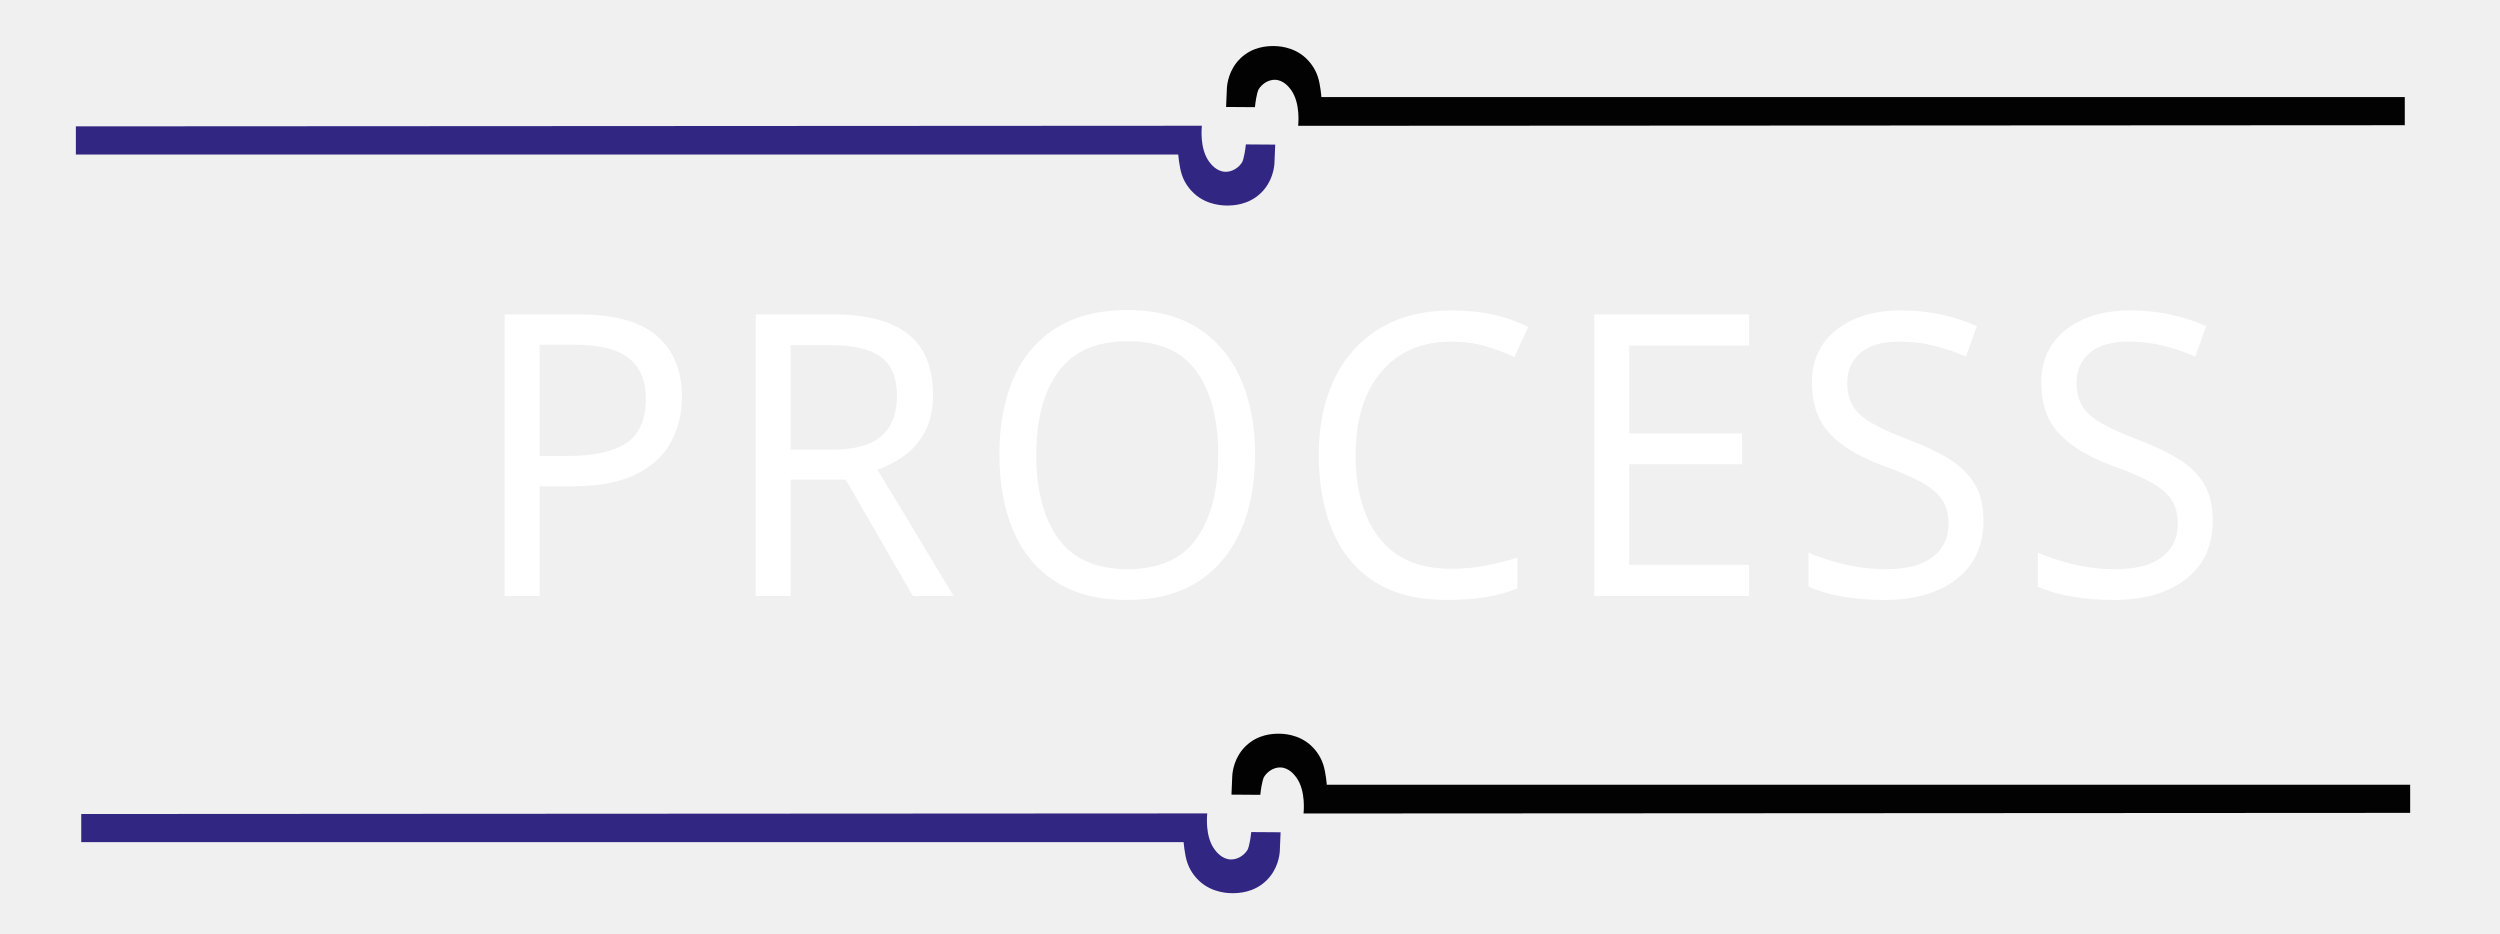
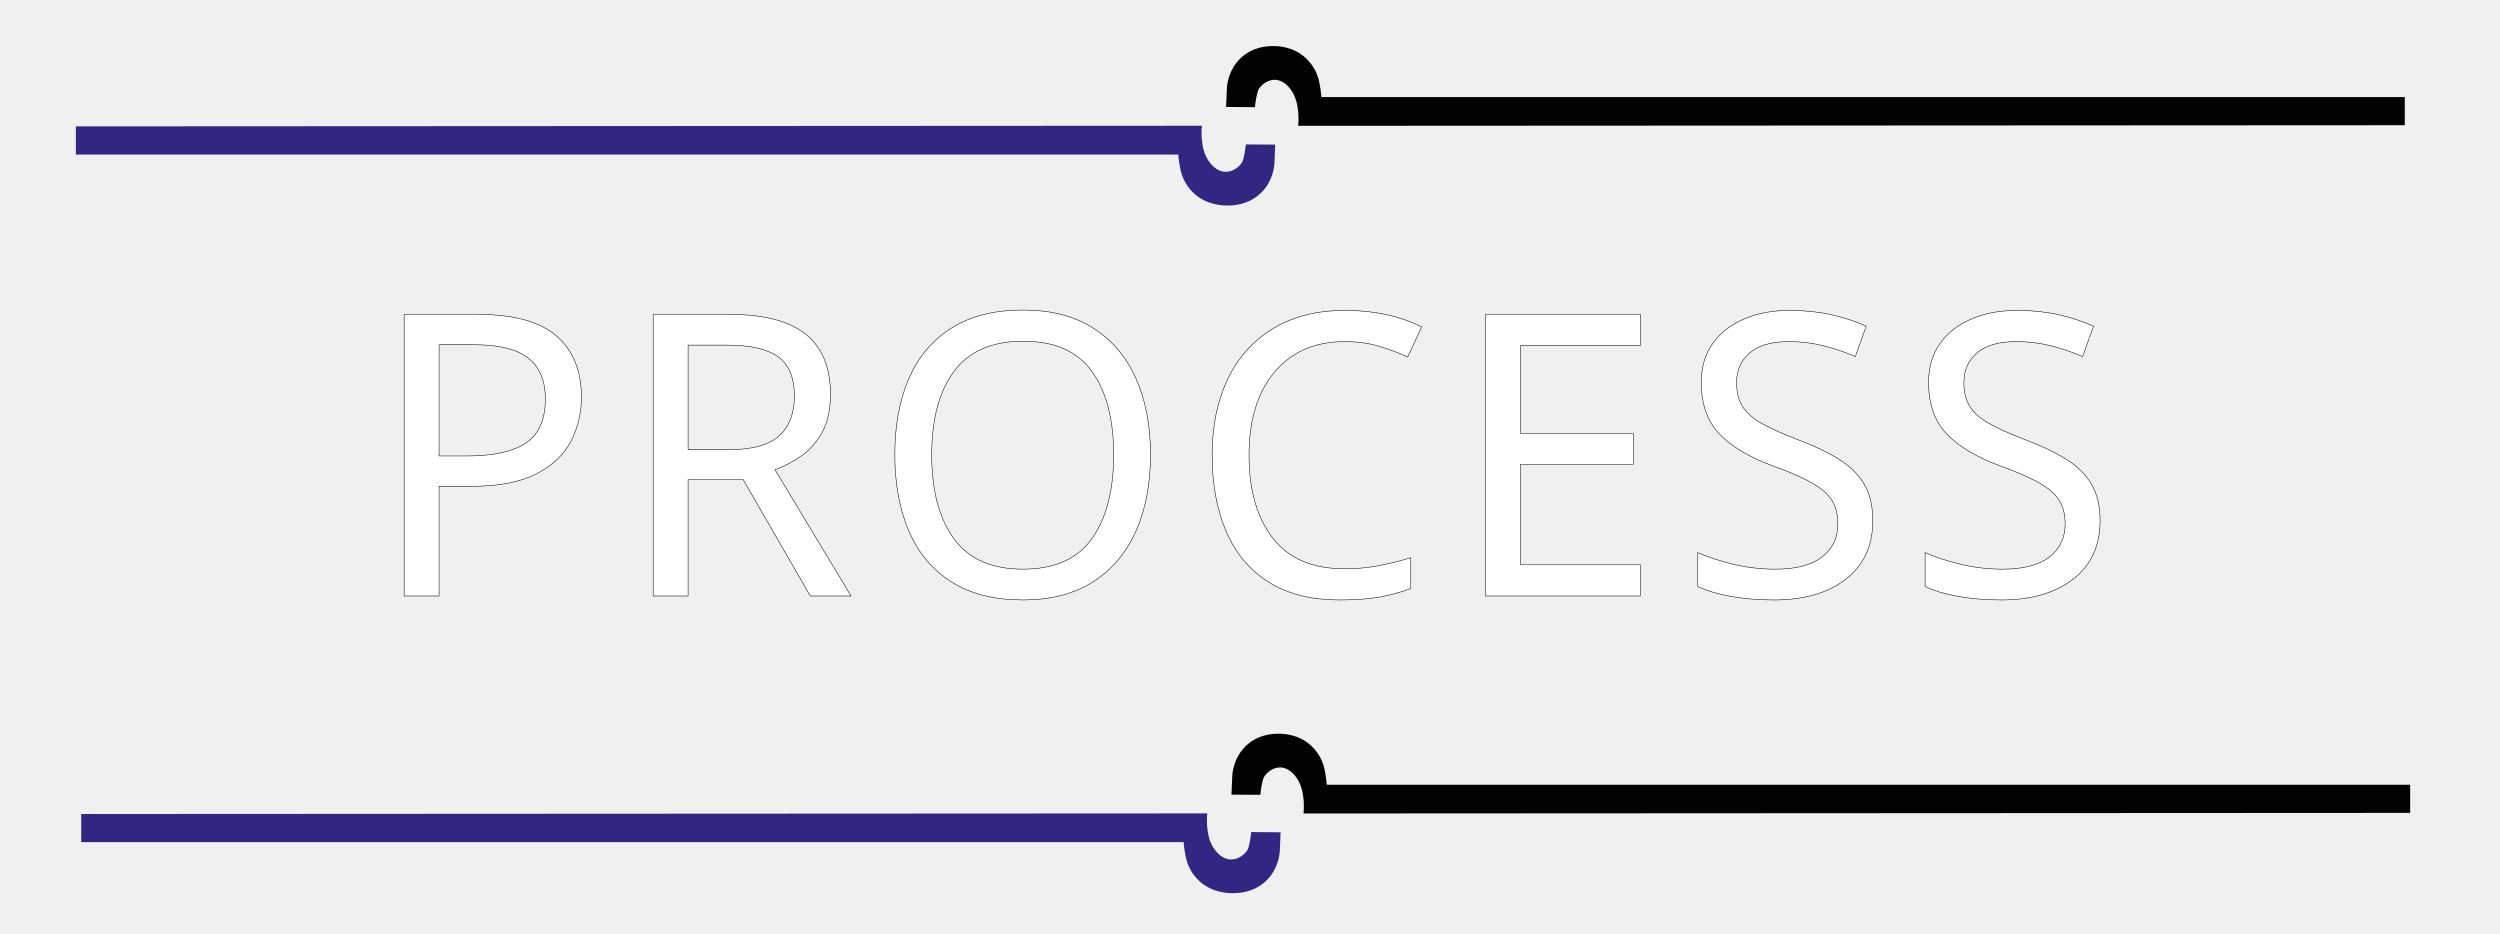
<svg xmlns="http://www.w3.org/2000/svg" version="1.1" x="0px" y="0px" viewBox="0 0 1223.28 457" style="enable-background:new 0 0 1223.28 457;" xml:space="preserve">
  <style type="text/css">
	.st0{fill:#312783;}
	.st1{fill:#020203;}
	.st2{fill:#FFFFFF;}
	.st3{font-family:'ArialRoundedMTBold';}
	.st4{font-size:193px;}
- 	.st5{letter-spacing:8.13;}
+ 	.st5{letter-spacing:7.12;}
+     .st7{fill:#FFFFFF;stroke:#000000;stroke-width:0.25;stroke-miterlimit:10;}
</style>
  <g id="Слой_2">
    <path class="st0" d="M623.59,80.11c-0.14,1.83-0.87,8.83-6.68,14.39c-6.17,5.91-13.71,6.02-16.05,6.06   c-2.02,0.03-10.12,0.03-16.55-5.86c-1.32-1.21-4.41-4.35-5.99-9.12c-1.35-4.07-1.76-9.78-1.79-9.98c0,0-539.36,0-539.41,0   c0-4.59,0-9.18,0-13.77c0.03,0,550.97-0.3,550.97-0.3c0.02,0.25-1.38,11.08,3.69,17.77c0.77,1.01,3.51,4.63,7.78,4.76   c3.56,0.11,6.78-2.23,8.27-4.76c0,0,1.01-1.71,1.79-8.64c0,0,4.93,0.03,14.36,0.1C623.86,73.89,623.72,77,623.59,80.11z" />
    <path class="st1" d="M600.34,42.99c0.13-1.83,0.85-8.83,6.56-14.39c6.07-5.91,13.48-6.02,15.77-6.06   c1.99-0.03,9.95-0.03,16.26,5.86c1.3,1.21,4.33,4.35,5.89,9.12c1.33,4.07,1.73,9.78,1.76,9.98c0,0,530.07,0,530.11,0   c0,4.59,0,9.18,0,13.77c-0.03,0-541.48,0.3-541.48,0.3c-0.02-0.25,1.36-11.08-3.63-17.77c-0.76-1.01-3.45-4.63-7.64-4.76   c-3.49-0.11-6.66,2.23-8.13,4.76c0,0-1,1.71-1.76,8.64c0,0-4.85-0.03-14.11-0.1C600.08,49.21,600.21,46.1,600.34,42.99z" />
    <path class="st0" d="M626.22,416.59c-0.14,1.83-0.87,8.83-6.68,14.39c-6.17,5.91-13.71,6.02-16.05,6.06   c-2.02,0.03-10.12,0.03-16.55-5.86c-1.32-1.21-4.41-4.35-5.99-9.12c-1.35-4.07-1.76-9.78-1.79-9.98c0,0-539.36,0-539.41,0   c0-4.59,0-9.18,0-13.77c0.03,0,550.97-0.3,550.97-0.3c0.02,0.25-1.38,11.08,3.69,17.77c0.77,1.01,3.51,4.63,7.78,4.76   c3.56,0.11,6.78-2.23,8.27-4.76c0,0,1.01-1.71,1.79-8.64c0,0,4.93,0.03,14.36,0.1C626.49,410.37,626.36,413.48,626.22,416.59z" />
    <path class="st1" d="M602.97,379.47c0.13-1.83,0.85-8.83,6.56-14.39c6.07-5.91,13.48-6.02,15.77-6.06   c1.99-0.03,9.95-0.03,16.26,5.86c1.3,1.21,4.33,4.35,5.89,9.12c1.33,4.07,1.73,9.78,1.76,9.98c0,0,530.07,0,530.11,0   c0,4.59,0,9.18,0,13.77c-0.03,0-541.48,0.3-541.48,0.3c-0.02-0.25,1.36-11.08-3.63-17.77c-0.76-1.01-3.45-4.63-7.64-4.76   c-3.49-0.11-6.66,2.23-8.13,4.76c0,0-1,1.71-1.76,8.64c0,0-4.85-0.03-14.11-0.1C602.71,385.69,602.84,382.58,602.97,379.47z" />
  </g>
  <g id="Слой_3">
    <text transform="matrix(0.9836 0 0 1 80.9838 291.6271)">
-       <tspan x="150" y="0" class="st2 st3 st4 st5">PROCESS</tspan>
+       <tspan x="100" y="0" class="st2 st3 st4 st5 st7">PROCESS</tspan>
    </text>
  </g>
</svg>
